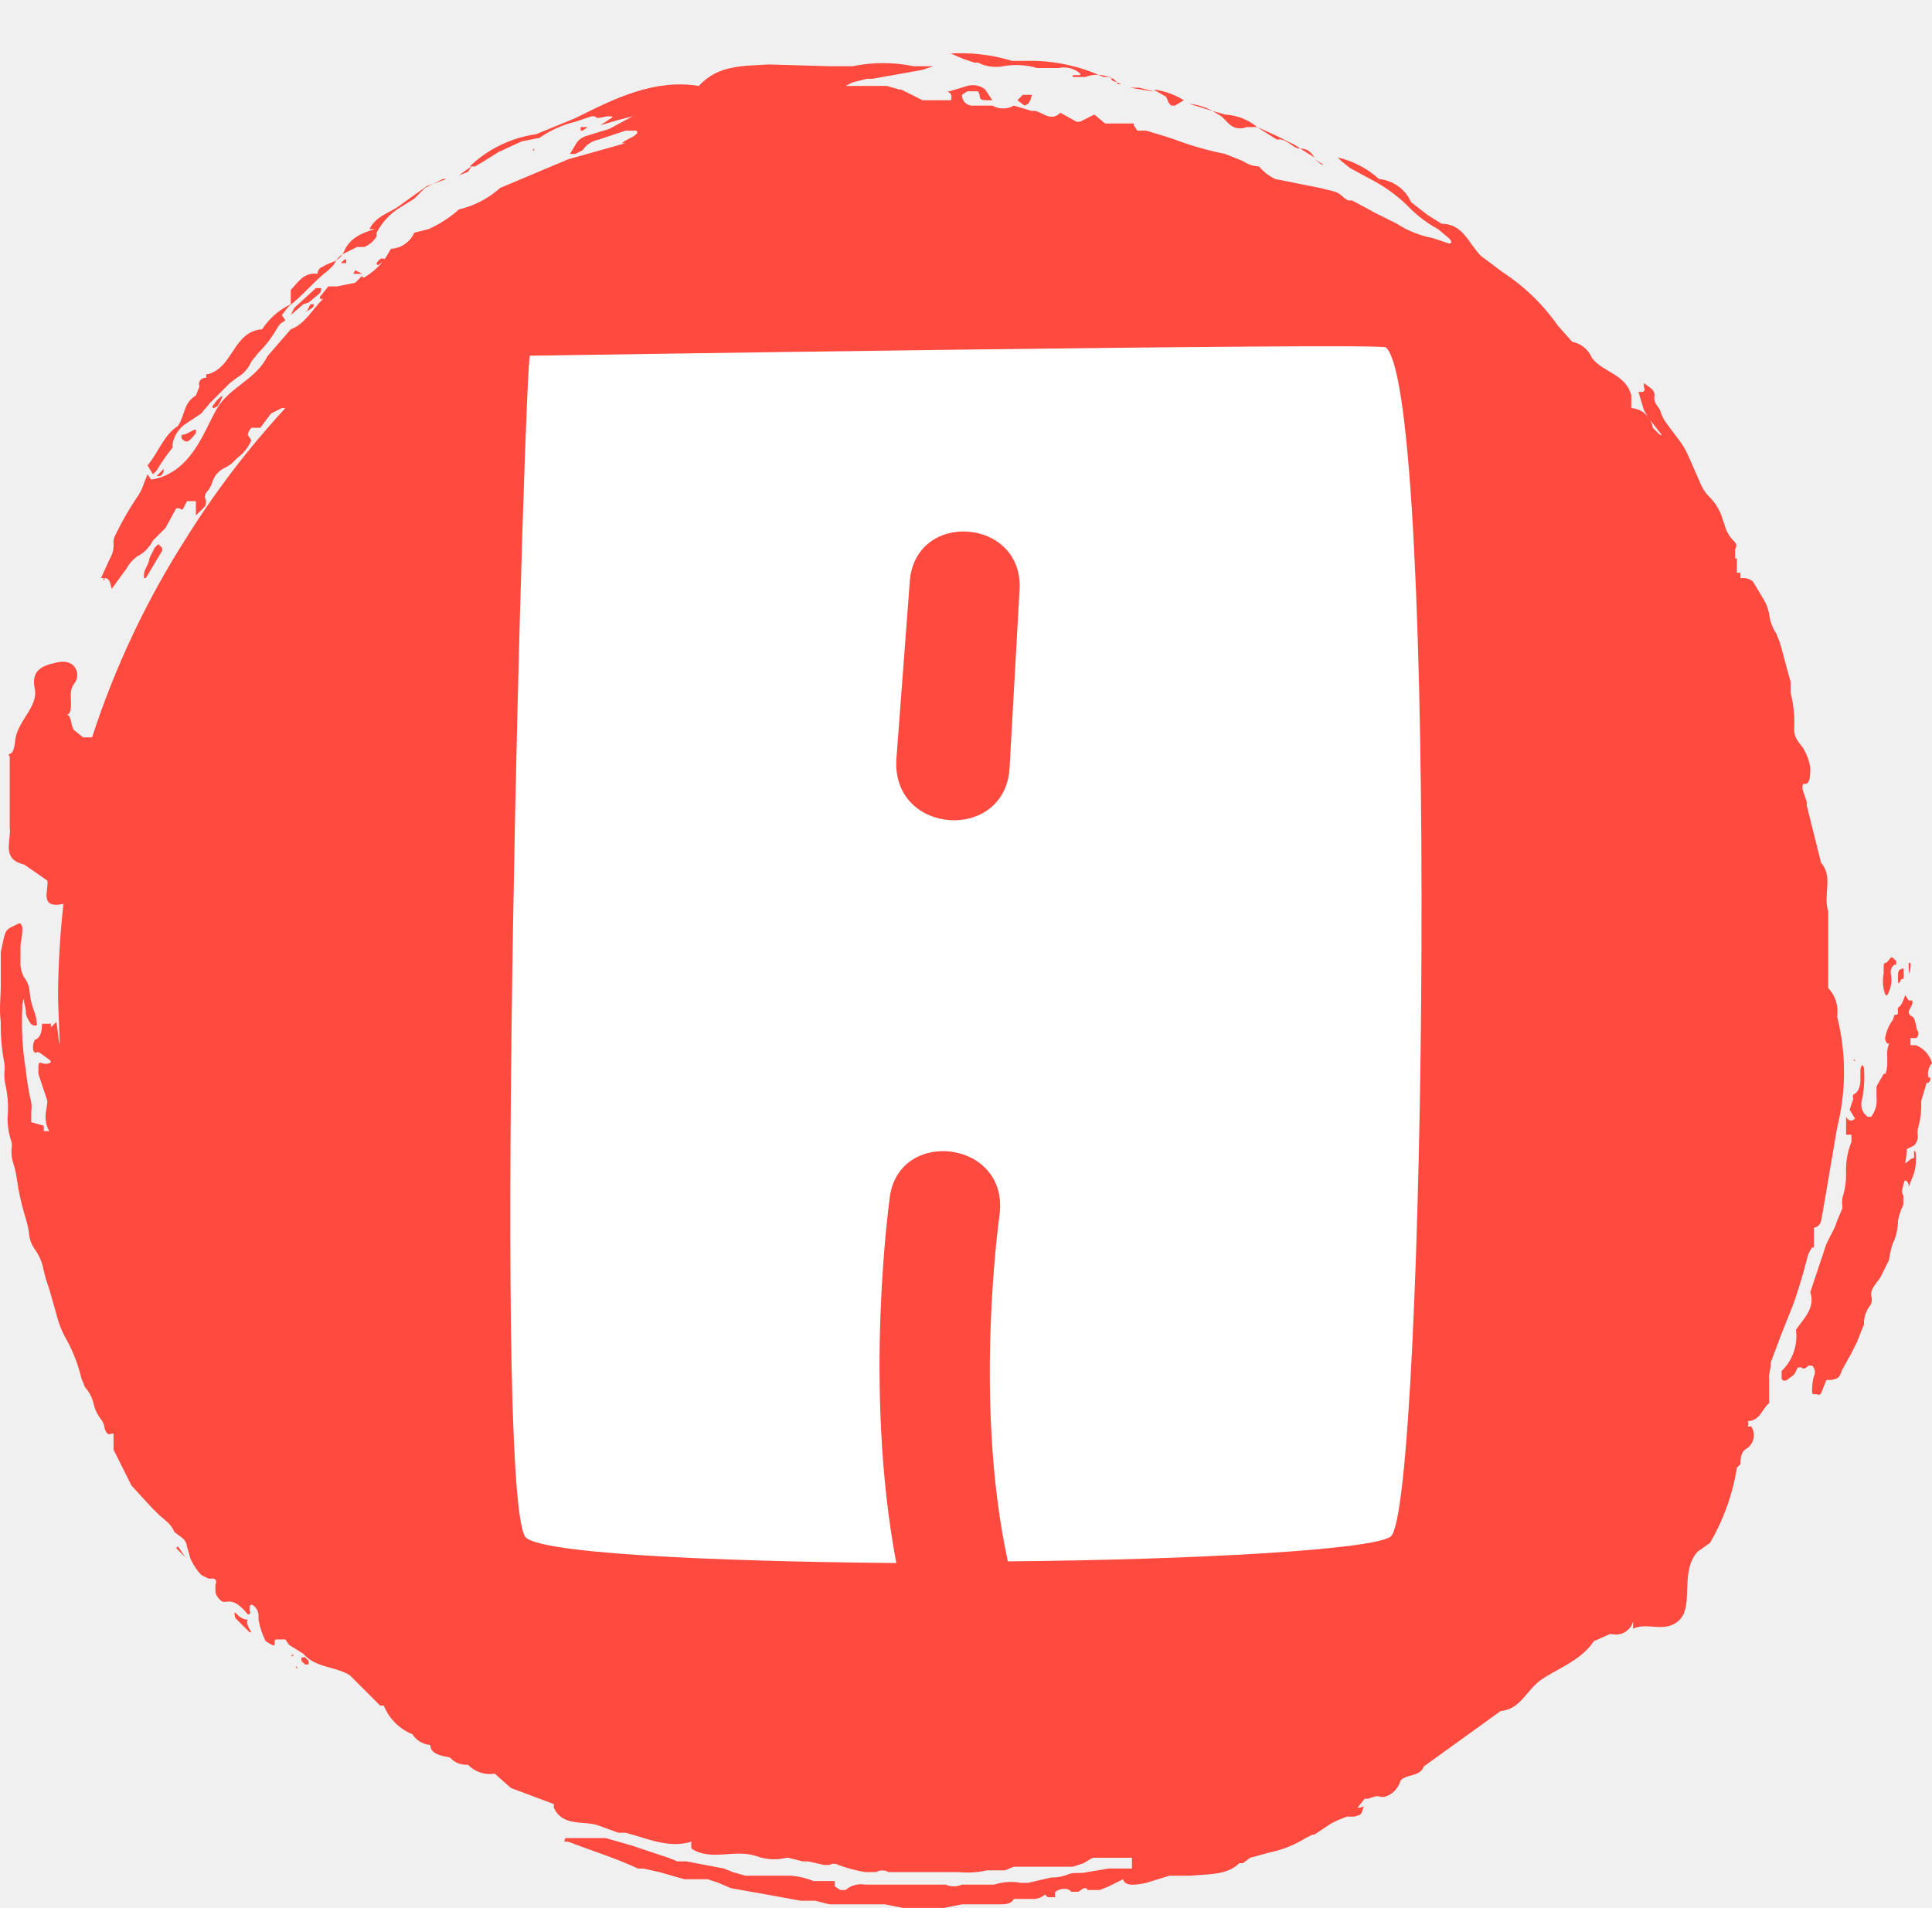
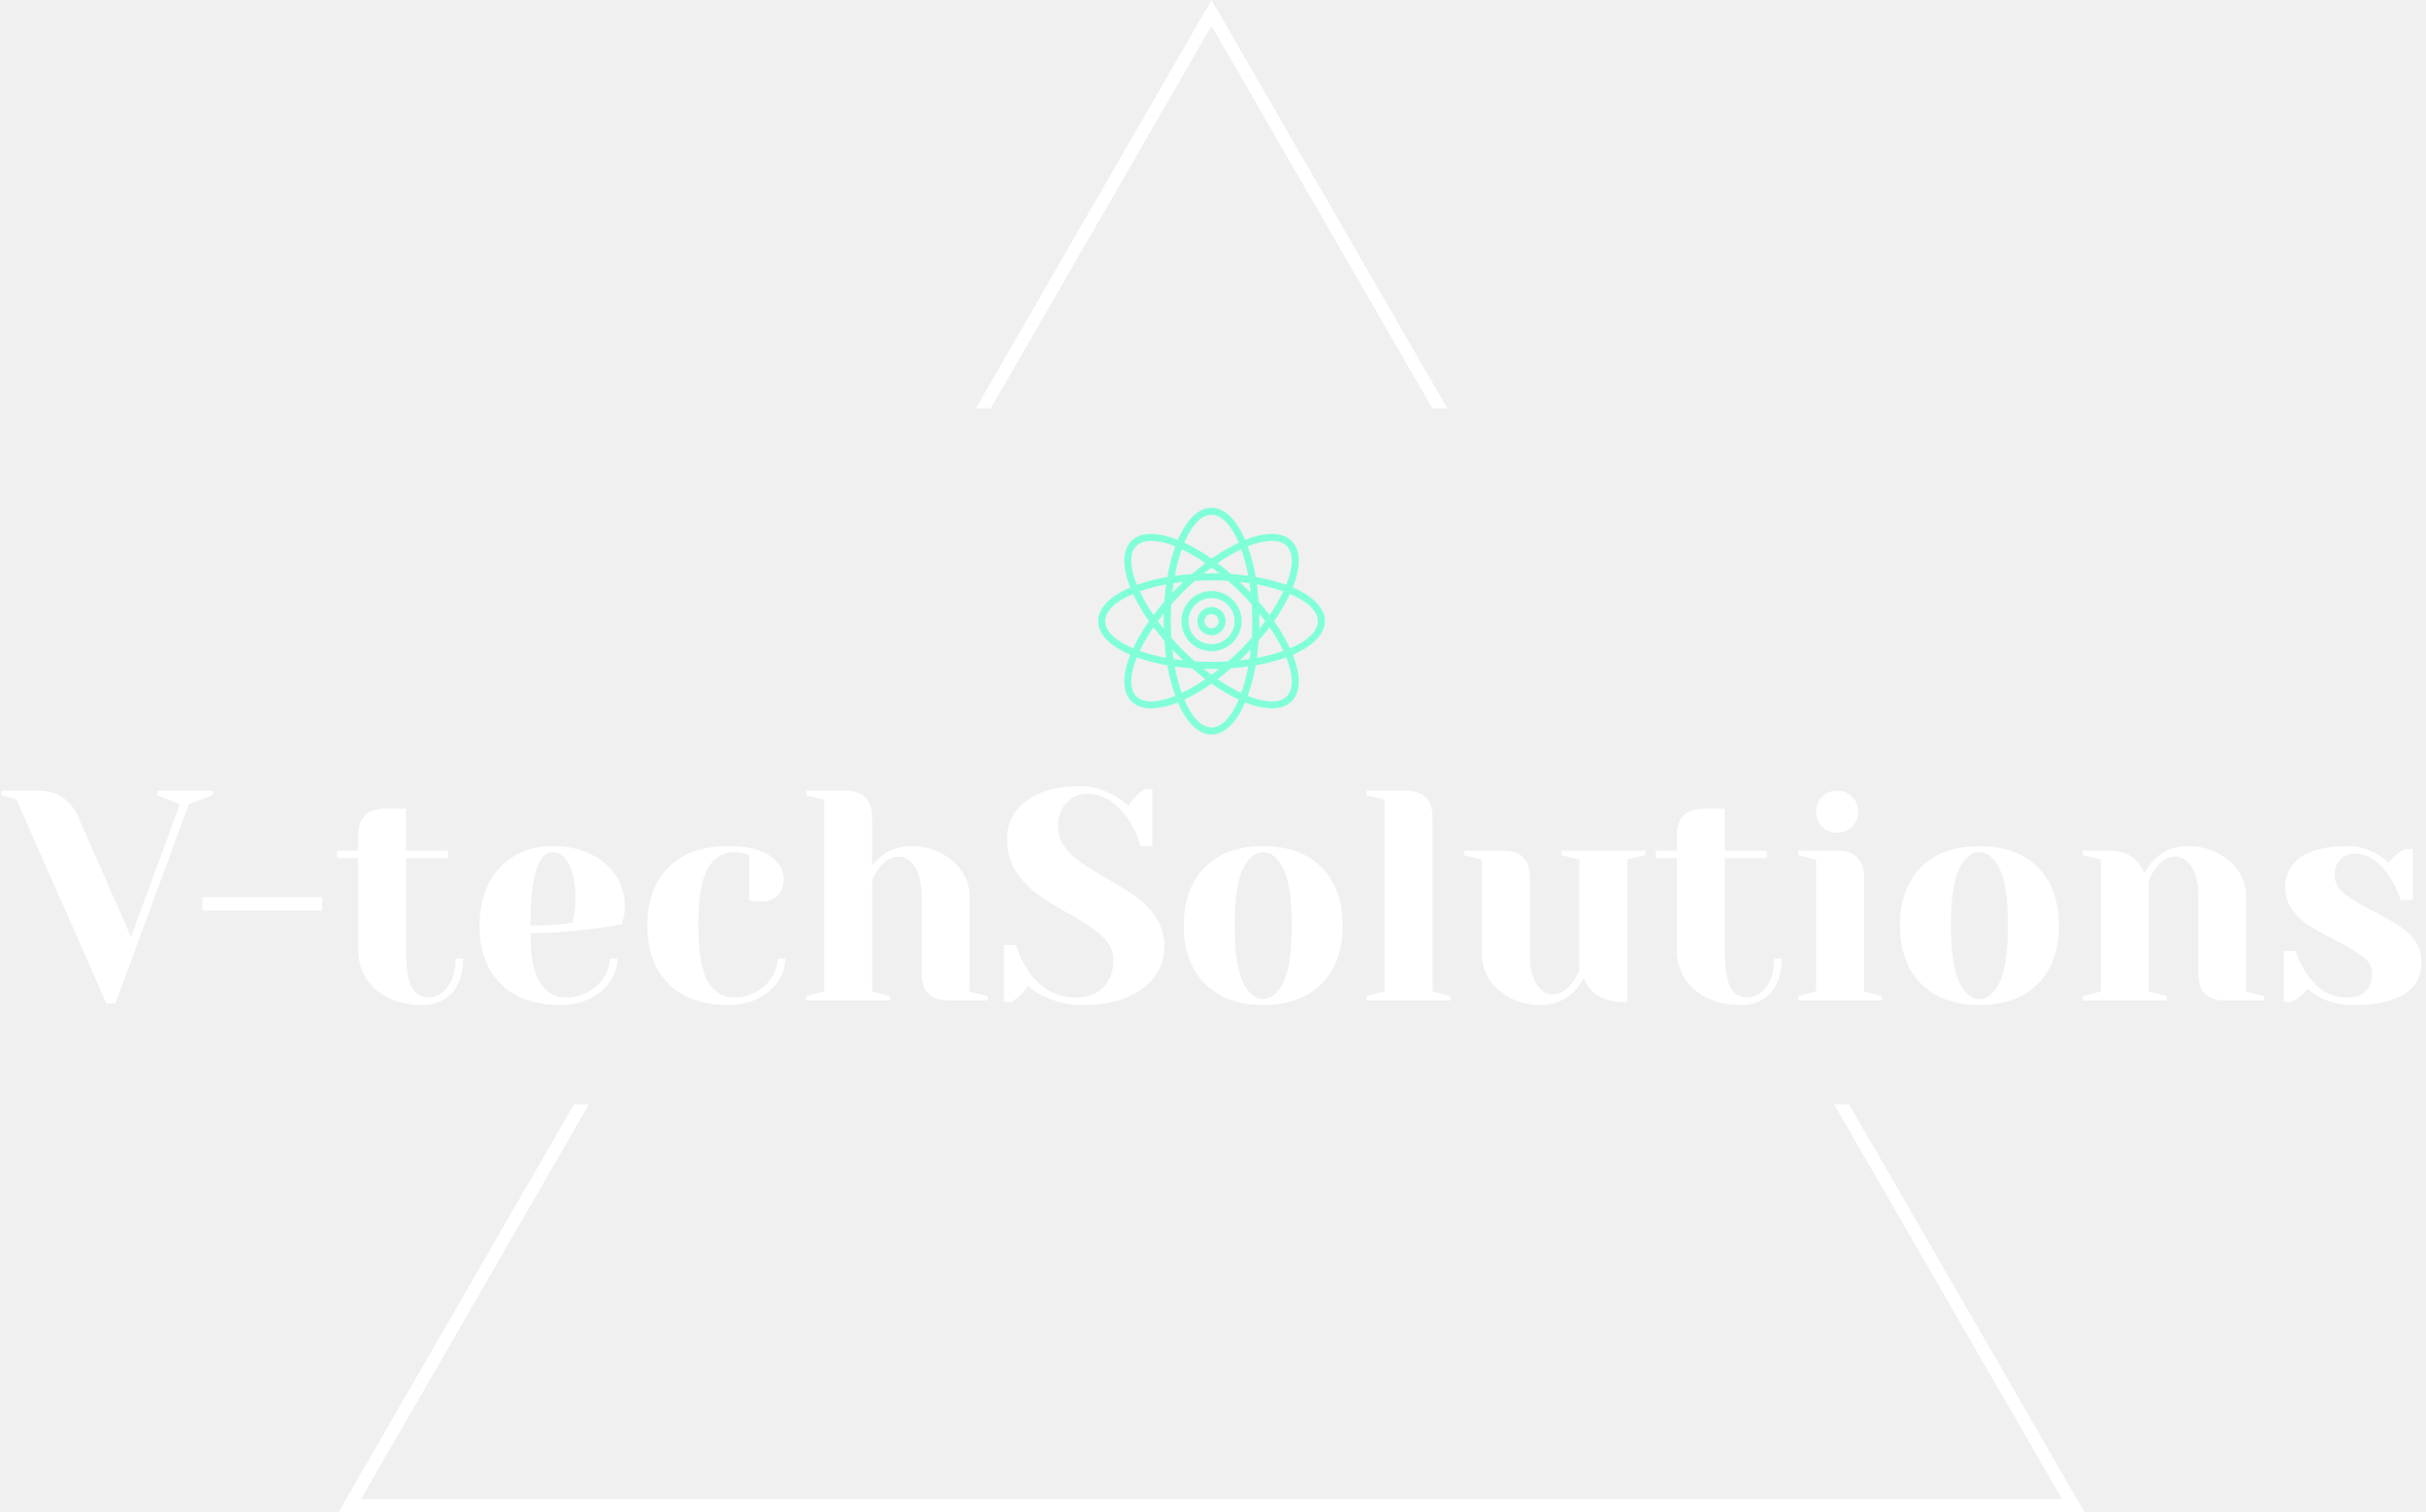
- <svg xmlns="http://www.w3.org/2000/svg" width="308.761" height="304.916" viewBox="0 0 106.008 104.687" class="css-1j8o68f" version="1.1" id="svg23">
-   <defs id="SvgjsDefs2684" />
-   <g id="SvgjsG2685" featurekey="rootContainer" transform="matrix(0.9820593,0,0,0.9820593,-0.05456052,0)" fill="#ff4a3f">
-     <g id="g17">
-       <path d="M19.8 15.3h.5l-.4-.2zm.5.1zm.8-.7c0 .1 0 .1.1.1l.4-.3c-.2-.1-.3-.1-.5.2zm.4-.2zm-4.1 2.3zm-.2.6l.3-.2c.1-.1.1-.2.1-.2h-.2l-.2.4c-.1-.1-.1 0 0 0zm2.2-2.9h-.1l-.2.2h.3zm-2.1 2.4l.6-.5c.1-.1.1-.2.1-.3h-.3l-1.2 1.1-.2.4.7-.6zm-1.1.8z" id="path3" />
-       <path d="M9.7 25v-.2a1.7 1.7 0 0 1 .7-1.1l.9-.6.5-.6.7-.7.4-.4.4-.3a1.9 1.9 0 0 0 .8-.9l.4-.5a5.9 5.9 0 0 0 1-1.3l.2-.3.3-.2-.2-.3.4-.5c.8-.6 1.4-1.4 2.2-2l.3-.3a1.4 1.4 0 0 1 .5-.6l.8-.4h.4a1.4 1.4 0 0 0 .7-.6V13a3.5 3.5 0 0 1 1.3-1.4l.8-.5.2-.2.4-.4 1-.5h.2l-1.1.4-1.4 1c-.6.5-1.4.6-1.8 1.4h.3c-.7.2-1.4.5-1.7 1.2s-.8.6-1.2.9a.4.4 0 0 0-.3.4c-.8-.1-1.1.5-1.5.9v.8a3.9 3.9 0 0 0-1.6 1.4c-1.6.1-1.6 2.1-3 2.5h-.1a.2.2 0 0 0 0 .2c-.3 0-.5.2-.4.5l-.2.5c-.7.4-.6 1.1-1 1.7-.8.5-1.1 1.5-1.7 2.2l.3.5.2-.2a11.6 11.6 0 0 1 .9-1.3zM53.9 3.3l.6.2h.2a2.2 2.2 0 0 0 1.4.2 4.1 4.1 0 0 1 1.9.1h1.2a1.4 1.4 0 0 1 1.2.3.1.1 0 0 1 0 .1H60a.1.1 0 0 0 0 .1h.7a1.8 1.8 0 0 1 1.3 0c.2 0 .1.1.2.2l.5.2h-.2c-.2-.4-.5-.4-.8-.4a9.7 9.7 0 0 0-4.3-.9h-.8A9.8 9.8 0 0 0 53 3h.2zm7.3 3.1zM50.3 4.7zm10.9 1.7h.2-.2zM19 14.7zm32.1-10zm17.6 2.2a.9.9 0 0 0 1 .2h.6a3.1 3.1 0 0 0-1.8-.7l-.7-.2.5.3zm-3.4-1.3c0 .1.1.2.2.3h.2l.5-.3a4.2 4.2 0 0 0-1.7-.6l.7.4zm7.4 2.7l.8.5c-.2-.3-.4-.5-.8-.5z" id="path5" />
-       <path d="M99 76.1l.6-1.6.6-1.5c.2-.5.6-1.8.8-2.6a1.7 1.7 0 0 1 .3-.7h.1v-1.1c.5-.1.4-.6.5-.9l.8-4.7a12.7 12.7 0 0 0 0-6.2 1.9 1.9 0 0 0-.5-1.6v-4.3c-.3-.9.3-1.9-.4-2.7L101 45a.4.4 0 0 0 0-.2l-.2-.6a.5.5 0 0 1 0-.4h.1c.3 0 .3-.5.3-.9a3 3 0 0 0-.4-1.1l-.3-.4a1.1 1.1 0 0 1-.2-.7 6.7 6.7 0 0 0-.2-2v-.6c-.2-.7-.4-1.5-.6-2.2l-.2-.5a2.5 2.5 0 0 1-.4-1.1 2.5 2.5 0 0 0-.3-.8l-.6-1a.8.8 0 0 0-.6-.2h-.1V32h-.2v-.8H97V31a.4.4 0 0 0 0-.1v-.2c.1-.2.1-.3-.1-.5a1.8 1.8 0 0 1-.4-.6l-.2-.6a2.9 2.9 0 0 0-.7-1.2 2.2 2.2 0 0 1-.5-.7l-.7-1.6a4.3 4.3 0 0 0-.6-1l-.6-.8a2.4 2.4 0 0 1-.4-.8l-.2-.3a.6.6 0 0 1-.1-.5.5.5 0 0 0-.2-.4l-.4-.3v.2c.1.2 0 .3-.1.3h-.2l.3 1 .3.5.7.9h-.1l-.2-.2-.2-.2a1.3 1.3 0 0 0-1.2-1.1v-.7c-.3-1.2-1.6-1.3-2.2-2.1a1.5 1.5 0 0 0-1.1-.9l-.8-.9a11.3 11.3 0 0 0-3.1-3l-.8-.6-.4-.3c-.7-.7-1-1.8-2.2-1.8l-.8-.5-.9-.7a2.2 2.2 0 0 0-1.8-1.3 5.1 5.1 0 0 0-2.3-1.2l.2.2.5.4 1.3.7a8.5 8.5 0 0 1 2.1 1.6 6.8 6.8 0 0 0 1.5 1.1l.6.5c.1.1.2.2.1.3H81l-.9-.3a5.6 5.6 0 0 1-2-.8l-1.2-.6-1.3-.7h-.2c-.3-.1-.4-.4-.8-.5l-.8-.2-2.5-.5a2.6 2.6 0 0 1-.9-.7 1.7 1.7 0 0 1-.9-.3l-1-.4a18.1 18.1 0 0 1-2.8-.8l-.6-.2-1-.3h-.5l-.2-.3v-.1h-1.6l-.6-.5-.4.2-.4.2h-.2l-.9-.5c-.6.6-1.1-.2-1.6-.1l-1-.3a1.2 1.2 0 0 1-1.2 0h-1.2a.6.6 0 0 1-.5-.6l.3-.2h.6a.7.7 0 0 1 .1.3c0 .2.2.2.5.2h.2l-.4-.6a1.1 1.1 0 0 0-1-.2l-1 .3H53c.3.2.2.3.2.5h-1.6l-.4-.2-.8-.4h-.1l-.7-.2h-2.3l.4-.2.8-.2h.3l1.7-.3 1.1-.2.6-.2h-1.1a8.4 8.4 0 0 0-3.4 0h-1.3L43 3.6c-1.4.1-2.8 0-3.9 1.2-2.5-.4-4.7.7-6.9 1.8l-2.2.9a6.7 6.7 0 0 0-3.7 1.8h.3l.5-.3.8-.5 1.3-.6 1-.2a6 6 0 0 1 2-.9l.9-.3h.2c.1.2.5 0 .7 0h.2c.1 0 .1.1 0 .1l-.6.4 1-.3.8-.2-1.3.7-1.3.4a1 1 0 0 0-.6.5l-.3.5h.3l.4-.2a1.4 1.4 0 0 1 .9-.6l1.5-.5h.5a.1.1 0 0 1 .1.2c-.2.2-.6.3-.8.5h.2l-3.2.9-3.8 1.6a5.2 5.2 0 0 1-2.3 1.2 6.6 6.6 0 0 1-1.7 1.1l-.8.2a1.5 1.5 0 0 1-1.3.9l-.3.5a3.7 3.7 0 0 1-1.2 1.1h-.1v-.1l-.2.2-.2.2-1 .2h-.5l-.4.5c-.1.1-.1.2 0 .2h.1c-.6.6-1 1.4-1.8 1.7L15 19.9c-.6 1.2-1.8 1.6-2.6 2.6s-1.4 3.9-3.9 4.3l-.2-.3-.2.5a2.7 2.7 0 0 1-.4.8 16.9 16.9 0 0 0-1.2 2.1.8.8 0 0 0-.1.5 1.4 1.4 0 0 1-.2.8l-.5 1.1h.2c.3 0 .3.3.4.6l.8-1.1a2.2 2.2 0 0 1 .6-.7 2 2 0 0 0 .9-.9l.3-.3.4-.4.6-1.1h.2c.1.1.1.1.2 0l.2-.4h.5v.8l.5-.5a.5.5 0 0 0 0-.5.4.4 0 0 1 .1-.3 1.5 1.5 0 0 0 .3-.5 1.3 1.3 0 0 1 .8-.9l.3-.2.3-.3a2.4 2.4 0 0 0 .8-1l-.2-.3c0-.1.1-.3.2-.4h.5l.6-.8.6-.3h.2a48.8 48.8 0 0 0-5.5 7.2h-.1.1a48.4 48.4 0 0 0-5.3 11.2h-.5l-.5-.4c-.2-.2-.1-.7-.4-.9h.1c.3-.5-.1-1.2.3-1.7s.1-1.4-.9-1.2-1.5.5-1.3 1.5-1 1.8-1.1 2.9-.5.5-.3.9v3.9c.1.8-.5 1.8.8 2.1l1.3.9c.1.5-.5 1.6.9 1.3a49.2 49.2 0 0 0-.3 5c0 1.1.1 2.2.1 3.3v-.4c-.1-.4-.1-.8-.2-1.3l-.3.3v-.2h-.5c0 .5-.1.8-.4.9a.9.9 0 0 0-.1.5c0 .1.1.3.2.2s.4.2.7.4-.2.3-.4.2-.2.1-.2.3v.3l.5 1.5c0 .3-.1.6-.1.9a1.7 1.7 0 0 0 .2.8h-.3v-.3l-.7-.2v-.6a1.5 1.5 0 0 0 0-.5 14.6 14.6 0 0 1-.3-1.8 16.6 16.6 0 0 1-.2-3.5.9.9 0 0 1 .1-.5v.2a2.9 2.9 0 0 1 .1.5.8.8 0 0 0 .1.4c.1.2.2.4.4.4s.1-.1.1-.2a2.1 2.1 0 0 0-.1-.5 4.2 4.2 0 0 1-.3-1.3 1.5 1.5 0 0 0-.3-.7 1.6 1.6 0 0 1-.2-.9v-.8c0-.3.1-.6.1-.9a.5.5 0 0 0-.1-.4h-.1c-.8.4-.7.2-1 1.6V55c0 .7-.1 1.4 0 2.1a10.8 10.8 0 0 0 .2 2.3 1.8 1.8 0 0 1 0 .5 3.1 3.1 0 0 0 .1.9 5.9 5.9 0 0 1 .1 1.3 3.9 3.9 0 0 0 .2 1.7 1.2 1.2 0 0 1 0 .4 2.1 2.1 0 0 0 .1.8 4.9 4.9 0 0 1 .2.9 14 14 0 0 0 .5 2.2 5 5 0 0 1 .2 1 1.7 1.7 0 0 0 .3.7 2.9 2.9 0 0 1 .5 1.2 8.5 8.5 0 0 0 .3 1l.4 1.4a5.4 5.4 0 0 0 .6 1.5 8.5 8.5 0 0 1 .8 2.1l.2.5a2.1 2.1 0 0 1 .5 1 2.1 2.1 0 0 0 .4.8 1 1 0 0 1 .2.5c.1.3.2.4.4.3h.1v.9l.5 1 .5 1 1.1 1.2.4.4c.3.3.7.5.9 1l.4.3a.7.7 0 0 1 .3.5l.2.7a3.3 3.3 0 0 0 .6.9l.4.2h.3a.2.2 0 0 1 .1.3 2.5 2.5 0 0 0 0 .5.9.9 0 0 0 .4.5h.2c.4-.1.8.2 1.2.7h.1c0-.1.1-.1 0-.2v-.2c0-.1.1-.2.2-.1a.7.7 0 0 1 .3.6v.2a4.3 4.3 0 0 0 .4 1.2c.5.3.5.3.5.1s0-.2.2-.2h.4l.2.3.8.5c.7.8 1.8.7 2.6 1.2l1.7 1.7h.2a2.9 2.9 0 0 0 1.6 1.6 1.3 1.3 0 0 0 1 .6c0 .5.6.6 1.1.7a1.2 1.2 0 0 0 .8.4h.2a1.7 1.7 0 0 0 1.5.5l.9.8 2.4.9v.2c.5 1.1 1.7.7 2.5 1l1.1.4h.4c1.2.3 2.4.9 3.7.5a.7.7 0 0 0 0 .4c1.1.7 2.4 0 3.6.4a2.9 2.9 0 0 0 1.7.1h.1l.8.2h.3l.9.2h.3a.5.5 0 0 1 .5 0 7.9 7.9 0 0 0 1.5.4h.6a.7.7 0 0 1 .7 0h3.9a5 5 0 0 0 1.6-.1h1l.5-.2H60l.6-.2.5-.3h2.2v.6H62l-1.2.2c-.4.1-.7 0-1 .1a2.4 2.4 0 0 1-1 .2l-1.3.3h-.4a3.1 3.1 0 0 0-1.5.1h-1.8a1.1 1.1 0 0 1-.9 0h-4.5a1.3 1.3 0 0 0-1.1.3H47l-.3-.2v-.3h-1.2a4.1 4.1 0 0 0-1.3-.3h-2.5l-.7-.2-.5-.2-2.1-.4h-.5l-.5-.2-2.1-.7-1.4-.4h-2.2c-.1 0-.1.1-.1.2h.2c1.3.5 2.6.9 3.9 1.5h.3l.9.2 1.4.4h1.3l.6.2.7.3 1.7.3 1.1.2 1.1.2h.8l.8.2h3.1l1 .2h2.3l1-.2H56c.4 0 .6-.1.7-.3h1a1 1 0 0 0 .8-.3c-.1.1 0 .1.1.2h.4v-.2c0-.1 0-.1.2-.2s.6-.1.7.1h.4l.3-.2c.2 0 .2 0 .2.1h.7l.5-.2.8-.4c.1.3.4.4 1.3.2l1.3-.4h1.2c.9-.1 2 0 2.7-.7h.2l.4-.3 1.1-.3a6.1 6.1 0 0 0 2-.8l.4-.2h.1l.9-.6.4-.2.5-.2h.4c.4-.1.4-.1.5-.4s0-.1-.2-.1h-.1l.4-.5h.2c.3-.1.5-.2.7-.1h.2a1.3 1.3 0 0 0 .9-.9c.3-.4 1.1-.2 1.3-.8l4.3-3.1c1.1-.1 1.4-1.1 2.2-1.7s2.3-1.1 3-2.2l.9-.4h.1a1 1 0 0 0 1.2-.7v.4c.8-.4 1.8.3 2.6-.5s0-2.7 1-3.8l.7-.5a12.1 12.1 0 0 0 1.5-4.2l.2-.2c0-.3 0-.7.4-.9a.9.9 0 0 0 .2-1.2h-.2a.3.3 0 0 0 0-.3c.7 0 .8-.7 1.2-1V77a.5.5 0 0 1 0-.2 3.8 3.8 0 0 0 .1-.7zM5.9 32.2z" id="path7" />
-       <path d="M26.4 9.3l-.3.2-.4.3.5-.2zm6.1-2h.1l.3-.2h-.4zm-2.6 1l-.1.1h.1v-.1zm-1.5 1.4zm1.3-.2zm-6.3 3.1zM9.2 26.2l-.4.4H9a.4.4 0 0 0 .2-.4zm3-3.5a2.1 2.1 0 0 0 .3-.6 1.5 1.5 0 0 0-.5.5c-.1.1-.1.2 0 .2zM11 24.2V24c-.2 0-.5.3-.8.3v.2c.3.3.4.2.8-.3zm3 66.2zM73.9 9.2h.1l-.5-.3zm-2.5-1.4c.5-.1.8.4 1.2.5h.1l-.3-.2-1-.5-1.1-.5.3.2zM52.8 3.1zm11.7 2h-.1l-1.2-.2h.5zm2 .7l1.3.4a3.3 3.3 0 0 0-1.3-.4zm-9 0a1 1 0 0 0 .2-.5h-.5l-.3.3.4.3zm9 1.6zM49.9 4.2zm2.9.7zM48.5 4zm13.8 2.1a.5.5 0 0 0 0 .1zm44.8 52.3h-.3V58h.3c.1 0 .2-.3.1-.4s-.1-.7-.3-.8a.3.3 0 0 1-.2-.3l.2-.4a.4.4 0 0 0 0-.2h-.2l-.2-.3c-.1.3-.2.6-.4.7a.5.5 0 0 0 0 .2c0 .1 0 .2-.1.2h-.1a1.1 1.1 0 0 1-.1.3 2.3 2.3 0 0 0-.4.9.4.4 0 0 0 .1.4h.1a1.7 1.7 0 0 0-.1.8v.4a1.8 1.8 0 0 1-.1.5h-.1l-.4.7v.6a1.5 1.5 0 0 1-.3 1.1h-.2l-.2-.2a.9.9 0 0 1-.1-.8 6.5 6.5 0 0 0 .1-1.7c0-.1-.1-.2-.1-.2a.5.5 0 0 0-.1.3v.6c0 .2-.1.6-.3.7s-.1.2-.1.3l-.2.6.3.5c-.2.2-.4.1-.5-.1v1h.3v.4a4.2 4.2 0 0 0-.3 1.4 3.3 3.3 0 0 0 0 .4 4 4 0 0 1-.2 1.3 2 2 0 0 0 0 .6l-.3.7a3.2 3.2 0 0 1-.3.7l-.3.6-.9 2.7c.3.9-.4 1.5-.8 2.1a2.7 2.7 0 0 1-.8 2.3v.4c0 .1.1.2.3.1l.4-.3.2-.4h.2c.1.1.2.1.4-.1h.2a.5.5 0 0 1 .1.6 2.9 2.9 0 0 0-.1.8c0 .1 0 .2.1.2h.2c.1.1.2 0 .3-.3l.2-.5h.3c.4-.1.4-.1.6-.6l.5-.9.3-.6.4-1a1.6 1.6 0 0 1 .3-1 .6.6 0 0 0 .1-.6c0-.2 0-.3.2-.6l.3-.4.5-1a4.7 4.7 0 0 1 .2-.9 3 3 0 0 0 .3-1.3 3.8 3.8 0 0 1 .3-.9v-.5c-.1-.2-.1-.2 0-.6s.1-.2.2-.2a.4.4 0 0 1 .1.3l.2-.5a2.3 2.3 0 0 0 .2-.9v-.3c0-.1 0-.3-.1-.3v.4c-.2 0-.3.2-.5.3a6.4 6.4 0 0 0 .1-.8l.4-.2a.7.7 0 0 0 .2-.6 1.4 1.4 0 0 1 0-.3 4.8 4.8 0 0 0 .2-1.4v-.2l.3-1h.1a.3.3 0 0 0 .1-.3h-.1a.9.9 0 0 1 .2-.8 1.5 1.5 0 0 0-.9-1zm-1.2 7.8zm-.2-9.9zm0 0zM9.1 30.8a.3.3 0 0 0 0-.2l-.2-.2-.2.2-.3.6c0 .3-.3.6-.3.9v.2h.1zm96.3 24.8h.1a1.7 1.7 0 0 0 .2-1.2.5.5 0 0 1 .2-.5h.1v-.2l-.2-.2h-.1c-.1.1-.2.3-.3.3s-.1.1-.1.3v.3a2.2 2.2 0 0 0 .1 1.2zM13.2 90.1c-.1 0 0 .2 0 .3l.8.8h.1c-.2-.3-.3-.6-.2-.7a.9.9 0 0 1-.5-.2zm.8.3zm92.3-35.7h.1a2 2 0 0 0 0-.6c-.3.1-.3.1-.3.6s.1.1.2 0z" id="path9" />
-       <path d="M106.7 62a.6.6 0 0 0 .1-.5c0-.1-.1-.2-.1-.1h-.2v.2c0 .4.1.5.2.4zm.1-8.2h-.1v.6a1 1 0 0 0 .1-.6zM17.1 92.6h-.2v.2l.2.2h.2v-.2zm86.6-33.3c0-.1 0-.1-.1-.1zM9.9 86.5l.5.5-.4-.6z" id="path11" />
-       <circle cx="10.5" cy="87.1" transform="rotate(-24.8 10.4 87.159)" id="circle13" />
-       <path d="M9.7 30.1h-.1v.2-.2h.1zm83.2-6.6l-.2-.3h-.1zm-14.7 77.1zM5.9 32.2zm-.1.2a.3.3 0 0 0 .1-.2v.2zm1.9-4.9zM61.5 2.4zm42.8 58.2v.1-.1zM16.4 92.5h-.1c.1.1.2 0 .1-.1zm.2.7h.1l-.1-.1v.1zm73.9-71.3zm15.2 34.4zM14.6 91.7zm92.1-37zm-.8 11.4zM34.6 0z" id="path15" />
-     </g>
-   </g>
-   <g id="SvgjsG2686" featurekey="nameFeature-0" transform="matrix(2.284354,0,0,2.284354,27.98006,-5.60952)" fill="#ffffff">
-     <path d="M9.6 16.48 l-0.32 4.24 c-0.08 1.8 2.6 1.96 2.72 0.2 l0.24 -4.28 c0.12 -1.76 -2.56 -1.96 -2.64 -0.16 z M0.48 11 l0 0 c0.04 0 20.48 -0.32 20.56 -0.2 c1.28 1.12 0.96 27.8 0.12 28.56 c-0.4 0.32 -4.64 0.56 -9.2 0.6 c-0.84 -3.84 -0.2 -8.32 -0.2 -8.32 c0.24 -1.8 -2.44 -2.12 -2.64 -0.4 c0 0.04 -0.64 4.52 0.16 8.76 c-4.56 -0.04 -8.68 -0.24 -8.92 -0.64 c-0.8 -1.44 0 -28.28 0.12 -28.36 z" id="path20" />
+ <svg xmlns="http://www.w3.org/2000/svg" version="1.1" width="1000" height="623" viewBox="0 0 1000 623">
+   <g transform="matrix(1,0,0,1,-0.6060606,0.2522267)">
+     <svg viewBox="0 0 396 247" data-background-color="#001f3f" preserveAspectRatio="xMidYMid meet" height="623" width="1000">
+       <g id="tight-bounds" transform="matrix(1,0,0,1,0.24,-0.1)">
+         <svg viewBox="0 0 395.52 247.2" height="247.2" width="395.52">
+           <g>
+             <svg />
+           </g>
+           <g>
+             <svg viewBox="0 0 395.52 247.2" height="247.2" width="395.52">
+               <g>
+                 <path d="M55.039 247.2l38.52-66.719 2.438 0-37.235 64.492h277.996l-37.235-64.492 2.438 0 38.52 66.719zM197.76 0l38.52 66.719-2.437 0-36.083-62.497-36.083 62.497-2.437 0z" fill="#ffffff" fill-rule="nonzero" stroke="none" stroke-width="1" stroke-linecap="butt" stroke-linejoin="miter" stroke-miterlimit="10" stroke-dasharray="" stroke-dashoffset="0" font-family="none" font-weight="none" font-size="none" text-anchor="none" style="mix-blend-mode: normal" data-fill-palette-color="tertiary" />
+               </g>
+               <g transform="matrix(1,0,0,1,0,82.9709)">
+                 <svg viewBox="0 0 395.52 81.258" height="81.258" width="395.52">
+                   <g>
+                     <svg viewBox="0 0 395.52 81.258" height="81.258" width="395.52">
+                       <g>
+                         <svg viewBox="0 0 395.52 81.258" height="81.258" width="395.52">
+                           <g transform="matrix(1,0,0,1,0,45.50221)">
+                             <svg viewBox="0 0 395.52 35.756" height="35.756" width="395.52">
+                               <g id="textblocktransform">
+                                 <svg viewBox="0 0 395.52 35.756" height="35.756" width="395.52" id="textblock">
+                                   <g>
+                                     <svg viewBox="0 0 395.52 35.756" height="35.756" width="395.52">
+                                       <g transform="matrix(1,0,0,1,0,0)">
+                                         <svg width="395.52" viewBox="-1 -35.75 403.72 36.5" height="35.756" data-palette-color="#ffffff">
+                                           <path d="M16.5 0.5L1.5-33.5-1-34.25-1-35 5-35Q7.6-35 9.25-33.83 10.9-32.65 11.75-30.75L11.75-30.75 20.6-10.6 28.75-32.75 25-34.25 25-35 34.25-35 34.25-34.25 30.25-32.75 18 0.5 16.5 0.5ZM52.5-15L32.5-15 32.5-17.25 52.5-17.25 52.5-15ZM69.25 0.75Q65.95 0.75 63.52-0.45 61.1-1.65 59.8-3.75 58.5-5.85 58.5-8.5L58.5-8.5 58.5-23.75 55-23.75 55-25 58.5-25 58.5-27.5Q58.5-32 63-32L63-32 66.5-32 66.5-25 73.5-25 73.5-23.75 66.5-23.75 66.5-8.5Q66.5-3.9 67.45-2.2 68.4-0.5 70.25-0.5L70.25-0.5Q72.05-0.5 73.4-2.25 74.75-4 74.75-7L74.75-7 76-7Q76-3.3 74.15-1.28 72.3 0.75 69.25 0.75L69.25 0.75ZM92.24 0.75Q85.84 0.75 82.29-2.78 78.74-6.3 78.74-12.5L78.74-12.5Q78.74-16.55 80.29-19.55 81.84-22.55 84.62-24.15 87.39-25.75 90.99-25.75L90.99-25.75Q94.59-25.75 97.32-24.4 100.04-23.05 101.52-20.78 102.99-18.5 102.99-15.75L102.99-15.75Q102.99-14.5 102.74-13.6L102.74-13.6 102.49-12.75Q100.34-12.3 97.84-12L97.84-12Q92.59-11.25 87.24-11.25L87.24-11.25Q87.24-5.45 88.84-2.98 90.44-0.5 93.24-0.5L93.24-0.5Q95.19-0.5 96.87-1.43 98.54-2.35 99.52-3.88 100.49-5.4 100.49-7L100.49-7 101.74-7Q101.74-5 100.54-3.2 99.34-1.4 97.19-0.33 95.04 0.75 92.24 0.75L92.24 0.75ZM87.24-12.5Q90.44-12.5 92.44-12.75L92.44-12.75Q93.29-12.8 94.24-13L94.24-13Q94.29-13.25 94.49-14.1L94.49-14.1Q94.74-15.35 94.74-16.75L94.74-16.75Q94.74-20.9 93.64-22.83 92.54-24.75 90.99-24.75L90.99-24.75Q87.24-24.75 87.24-12.5L87.24-12.5ZM120.24 0.75Q113.84 0.75 110.29-2.78 106.74-6.3 106.74-12.5L106.74-12.5Q106.74-18.7 110.29-22.23 113.84-25.75 120.24-25.75L120.24-25.75Q124.84-25.75 127.17-24.15 129.49-22.55 129.49-20.25L129.49-20.25Q129.49-18.55 128.47-17.53 127.44-16.5 125.74-16.5L125.74-16.5Q125.04-16.5 124.34-16.6L124.34-16.6 123.74-16.75 123.74-24.25 123.04-24.5Q122.29-24.75 121.24-24.75L121.24-24.75Q118.39-24.75 116.82-22.05 115.24-19.35 115.24-12.5L115.24-12.5Q115.24-5.85 116.82-3.18 118.39-0.5 121.24-0.5L121.24-0.5Q123.19-0.5 124.87-1.43 126.54-2.35 127.52-3.88 128.49-5.4 128.49-7L128.49-7 129.74-7Q129.74-5 128.54-3.2 127.34-1.4 125.19-0.33 123.04 0.75 120.24 0.75L120.24 0.75ZM133.24 0L133.24-0.75 136.24-1.5 136.24-33.5 133.24-34.25 133.24-35 139.74-35Q144.24-35 144.24-30.5L144.24-30.5 144.24-22.5Q144.99-23.5 145.79-24.1L145.79-24.1Q147.94-25.75 150.74-25.75L150.74-25.75Q153.54-25.75 155.76-24.58 157.99-23.4 159.24-21.5 160.49-19.6 160.49-17.5L160.49-17.5 160.49-1.5 163.49-0.75 163.49 0 156.99 0Q152.49 0 152.49-4.5L152.49-4.5 152.49-17.5Q152.49-20.65 151.36-22.33 150.24-24 148.74-24L148.74-24Q146.84-24 145.34-22L145.34-22Q144.69-21.15 144.24-20L144.24-20 144.24-1.5 147.24-0.75 147.24 0 133.24 0ZM179.24 0.75Q175.69 0.75 172.59-0.85L172.59-0.85Q171.19-1.55 170.24-2.5L170.24-2.5Q169.54-1.35 168.49-0.45L168.49-0.45Q167.59 0.2 167.49 0.25L167.49 0.25 166.24 0.25 166.24-9.25 168.24-9.25Q168.99-6.8 170.34-4.85L170.34-4.85Q173.39-0.5 178.24-0.5L178.24-0.5Q181.09-0.5 182.79-2.2 184.49-3.9 184.49-6.75L184.49-6.75Q184.49-8.4 183.51-9.7 182.54-11 181.09-12 179.64-13 177.04-14.5L177.04-14.5Q173.74-16.35 171.69-17.85 169.64-19.35 168.19-21.63 166.74-23.9 166.74-27L166.74-27Q166.74-29.45 168.11-31.43 169.49-33.4 172.24-34.58 174.99-35.75 178.99-35.75L178.99-35.75Q181.89-35.75 184.79-34.1L184.79-34.1Q185.89-33.5 186.99-32.5L186.99-32.5Q187.84-33.8 188.74-34.55L188.74-34.55Q189.64-35.2 189.74-35.25L189.74-35.25 190.99-35.25 190.99-25.75 188.99-25.75Q188.34-28.15 187.04-30.1L187.04-30.1Q185.84-32 184.06-33.25 182.29-34.5 179.99-34.5L179.99-34.5Q178.04-34.5 176.64-32.95 175.24-31.4 175.24-29L175.24-29Q175.24-27.15 176.31-25.68 177.39-24.2 178.96-23.1 180.54-22 183.24-20.45L183.24-20.45Q186.39-18.65 188.34-17.25 190.29-15.85 191.64-13.78 192.99-11.7 192.99-9L192.99-9Q192.99-6.3 191.44-4.08 189.89-1.85 186.79-0.55 183.69 0.75 179.24 0.75L179.24 0.75ZM209.48 0.75Q203.28 0.75 199.76-2.78 196.23-6.3 196.23-12.5L196.23-12.5Q196.23-18.7 199.76-22.23 203.28-25.75 209.48-25.75L209.48-25.75Q215.68-25.75 219.21-22.23 222.73-18.7 222.73-12.5L222.73-12.5Q222.73-6.3 219.21-2.78 215.68 0.75 209.48 0.75L209.48 0.75ZM209.48-0.25Q211.48-0.25 212.86-3.05 214.23-5.85 214.23-12.5L214.23-12.5Q214.23-19.15 212.86-21.95 211.48-24.75 209.48-24.75L209.48-24.75Q207.48-24.75 206.11-21.95 204.73-19.15 204.73-12.5L204.73-12.5Q204.73-5.85 206.11-3.05 207.48-0.25 209.48-0.25L209.48-0.25ZM226.73 0L226.73-0.75 229.73-1.5 229.73-33.5 226.73-34.25 226.73-35 233.23-35Q237.73-35 237.73-30.5L237.73-30.5 237.73-1.5 240.73-0.75 240.73 0 226.73 0ZM255.73 0.75Q252.93 0.75 250.7-0.43 248.48-1.6 247.23-3.5 245.98-5.4 245.98-7.5L245.98-7.5 245.98-23.5 242.98-24.25 242.98-25 249.48-25Q253.98-25 253.98-20.5L253.98-20.5 253.98-7.5Q253.98-4.35 255.1-2.68 256.23-1 257.73-1L257.73-1Q259.58-1 261.08-3L261.08-3Q261.63-3.75 262.23-5L262.23-5 262.23-23.5 259.23-24.25 259.23-25 273.23-25 273.23-24.25 270.23-23.5 270.23 0.25 269.73 0.25Q266.08 0.25 264.18-1.75L264.18-1.75Q263.33-2.65 262.98-3.75L262.98-3.75Q262.28-2.5 261.33-1.5L261.33-1.5Q259.08 0.75 255.73 0.75L255.73 0.75ZM289.23 0.75Q285.93 0.75 283.5-0.45 281.08-1.65 279.78-3.75 278.48-5.85 278.48-8.5L278.48-8.5 278.48-23.75 274.98-23.75 274.98-25 278.48-25 278.48-27.5Q278.48-32 282.98-32L282.98-32 286.48-32 286.48-25 293.48-25 293.48-23.75 286.48-23.75 286.48-8.5Q286.48-3.9 287.43-2.2 288.38-0.5 290.23-0.5L290.23-0.5Q292.03-0.5 293.38-2.25 294.73-4 294.73-7L294.73-7 295.98-7Q295.98-3.3 294.13-1.28 292.28 0.75 289.23 0.75L289.23 0.75ZM298.72 0L298.72-0.75 301.72-1.5 301.72-23.5 298.72-24.25 298.72-25 305.22-25Q309.72-25 309.72-20.5L309.72-20.5 309.72-1.5 312.72-0.75 312.72 0 298.72 0ZM305.22-28Q303.72-28 302.72-29 301.72-30 301.72-31.5L301.72-31.5Q301.72-33 302.72-34 303.72-35 305.22-35L305.22-35Q306.72-35 307.72-34 308.72-33 308.72-31.5L308.72-31.5Q308.72-30 307.72-29 306.72-28 305.22-28L305.22-28ZM328.97 0.75Q322.77 0.75 319.25-2.78 315.72-6.3 315.72-12.5L315.72-12.5Q315.72-18.7 319.25-22.23 322.77-25.75 328.97-25.75L328.97-25.75Q335.17-25.75 338.7-22.23 342.22-18.7 342.22-12.5L342.22-12.5Q342.22-6.3 338.7-2.78 335.17 0.75 328.97 0.75L328.97 0.75ZM328.97-0.25Q330.97-0.25 332.35-3.05 333.72-5.85 333.72-12.5L333.72-12.5Q333.72-19.15 332.35-21.95 330.97-24.75 328.97-24.75L328.97-24.75Q326.97-24.75 325.6-21.95 324.22-19.15 324.22-12.5L324.22-12.5Q324.22-5.85 325.6-3.05 326.97-0.25 328.97-0.25L328.97-0.25ZM346.22 0L346.22-0.75 349.22-1.5 349.22-23.5 346.22-24.25 346.22-25 350.72-25Q353.67-25 355.37-23.1L355.37-23.1Q356.02-22.35 356.47-21.25L356.47-21.25Q357.17-22.55 358.12-23.5L358.12-23.5Q360.37-25.75 363.72-25.75L363.72-25.75Q366.52-25.75 368.74-24.58 370.97-23.4 372.22-21.5 373.47-19.6 373.47-17.5L373.47-17.5 373.47-1.5 376.47-0.75 376.47 0 369.97 0Q365.47 0 365.47-4.5L365.47-4.5 365.47-17.5Q365.47-20.65 364.34-22.33 363.22-24 361.72-24L361.72-24Q359.82-24 358.32-22L358.32-22Q357.67-21.15 357.22-20L357.22-20 357.22-1.5 360.22-0.75 360.22 0 346.22 0ZM391.22 0.75Q388.12 0.75 385.67-0.6L385.67-0.6Q384.47-1.25 383.72-2L383.72-2Q382.92-0.9 381.97-0.3L381.97-0.3Q381.52 0 380.97 0.25L380.97 0.25 379.72 0.25 379.72-8.25 381.72-8.25Q382.37-6.15 383.62-4.35L383.62-4.35Q386.27-0.5 390.22-0.5L390.22-0.5Q392.32-0.5 393.39-1.53 394.47-2.55 394.47-4.5L394.47-4.5Q394.47-6.15 392.99-7.28 391.52-8.4 388.37-10.05L388.37-10.05Q385.67-11.4 383.99-12.48 382.32-13.55 381.14-15.18 379.97-16.8 379.97-19L379.97-19Q379.97-22 382.54-23.88 385.12-25.75 390.47-25.75L390.47-25.75Q393.12-25.75 395.37-24.35L395.37-24.35Q396.47-23.7 397.27-23L397.27-23Q397.92-23.9 399.02-24.7L399.02-24.7Q399.87-25.2 400.02-25.25L400.02-25.25 401.27-25.25 401.27-16.75 399.27-16.75Q398.52-18.9 397.42-20.6L397.42-20.6Q394.92-24.5 391.47-24.5L391.47-24.5Q390.12-24.5 389.17-23.5 388.22-22.5 388.22-21L388.22-21Q388.22-19.1 389.82-17.82 391.42-16.55 394.67-14.9L394.67-14.9Q397.32-13.55 398.89-12.53 400.47-11.5 401.59-10 402.72-8.5 402.72-6.5L402.72-6.5Q402.72 0.75 391.22 0.75L391.22 0.75Z" opacity="1" transform="matrix(1,0,0,1,0,0)" fill="#ffffff" class="undefined-text-0" data-fill-palette-color="primary" id="text-0" />
+                                         </svg>
+                                       </g>
+                                     </svg>
+                                   </g>
+                                 </svg>
+                               </g>
+                             </svg>
+                           </g>
+                           <g transform="matrix(1,0,0,1,179.2295,0)">
+                             <svg viewBox="0 0 37.061 37.061" height="37.061" width="37.061">
+                               <g>
+                                 <svg data-name="Layer 1" viewBox="0 0 128 128" x="0" y="0" height="37.061" width="37.061" class="icon-icon-0" data-fill-palette-color="accent" id="icon-0">
+                                   <path d="M18.136 82.998c-4.542 11.393-4.679 20.969 0.609 26.257 2.711 2.711 6.544 3.998 11.174 3.998a41.839 41.839 0 0 0 15.084-3.387C49.847 121.133 56.521 128 64 128s14.153-6.867 18.997-18.135a41.841 41.841 0 0 0 15.084 3.387c4.628 0 8.464-1.287 11.174-3.997 5.288-5.288 5.151-14.864 0.609-26.257C121.132 78.154 128 71.479 128 64s-6.868-14.154-18.136-18.998c4.542-11.393 4.679-20.969-0.609-26.257C103.966 13.457 94.39 13.593 82.998 18.135 78.154 6.868 71.479 0 64 0 56.521 0 49.846 6.868 45.002 18.136c-11.392-4.542-20.968-4.679-26.257 0.609-5.288 5.288-5.151 14.864-0.609 26.257C6.868 49.846 0 56.521 0 64S6.868 78.154 18.136 82.998Zm3.437 23.429c-4.121-4.121-3.695-12.19 0.274-21.963a100.747 100.747 0 0 0 17.21 4.479A100.75 100.75 0 0 0 43.535 106.153C33.763 110.121 25.696 110.546 21.573 106.427Zm15.493-38.063Q35.315 66.18 33.71 64q1.604-2.179 3.356-4.364C37.027 61.078 37 62.53 37 64S37.027 66.922 37.066 68.364Zm-5.816-7.814a98.957 98.957 0 0 1-7.776-13.336A98.959 98.959 0 0 1 38.402 43.282q-0.656 4.687-1.012 9.696Q34.103 56.764 31.25 60.55ZM37.39 75.022q0.352 5.001 1.012 9.696a98.959 98.959 0 0 1-14.928-3.932 98.957 98.957 0 0 1 7.776-13.336Q34.1 71.228 37.39 75.022ZM47.736 47.736q3.382-3.382 6.856-6.436Q59.203 41.007 64 41q4.789 0 9.408 0.3 3.463 3.051 6.856 6.436 3.384 3.384 6.437 6.861Q86.993 59.206 87 64q0 4.786-0.299 9.403-3.052 3.465-6.437 6.861-3.384 3.384-6.861 6.437Q68.794 86.993 64 87q-4.786 0-9.403-0.299-3.465-3.052-6.861-6.437-3.384-3.384-6.437-6.861Q41.007 68.794 41 64q0-4.786 0.299-9.403Q44.352 51.131 47.736 47.736Zm-5.867 0.305q0.306-2.783 0.713-5.459 2.675-0.406 5.459-0.713c-1.048 0.992-2.093 1.999-3.133 3.039S42.862 46.993 41.869 48.041ZM59.625 37.067q2.189-1.756 4.375-3.361 2.184 1.608 4.375 3.361C66.929 37.027 65.474 37 64 37S61.071 37.027 59.625 37.067ZM79.959 41.869q2.783 0.306 5.459 0.713 0.406 2.675 0.713 5.459c-0.992-1.048-2-2.093-3.039-3.133S81.007 42.862 79.959 41.869Zm6.172 38.09q-0.306 2.783-0.713 5.459-2.672 0.406-5.453 0.712 1.569-1.486 3.127-3.038C84.131 82.052 85.138 81.007 86.131 79.959ZM68.364 90.934q-2.184 1.752-4.364 3.357-2.179-1.604-4.365-3.357C61.078 90.973 62.53 91 64 91S66.922 90.973 68.364 90.934ZM48.035 86.13q-2.78-0.306-5.453-0.712-0.406-2.675-0.713-5.459c0.992 1.048 2 2.093 3.039 3.133Q46.465 84.648 48.035 86.13Zm-4.753 3.468q4.685 0.655 9.691 1.012 3.786 3.288 7.573 6.143a98.939 98.939 0 0 1-13.332 7.773A98.957 98.957 0 0 1 43.282 89.598ZM64 124c-5.827 0-11.23-6.004-15.334-15.718a100.87 100.87 0 0 0 15.334-9.011 100.857 100.857 0 0 0 15.335 9.01C75.231 117.996 69.827 124 64 124Zm16.786-19.473A98.95 98.95 0 0 1 67.454 96.753q3.778-2.851 7.574-6.143 4.998-0.352 9.69-1.012A98.956 98.956 0 0 1 80.786 104.527Zm25.641 1.9c-4.121 4.122-12.19 3.696-21.963-0.273a100.752 100.752 0 0 0 4.479-17.211 100.747 100.747 0 0 0 17.21-4.479C110.122 94.237 110.547 102.306 106.427 106.427ZM90.934 59.636Q92.685 61.82 94.29 64q-1.604 2.179-3.356 4.364C90.973 66.922 91 65.47 91 64S90.973 61.078 90.934 59.636ZM90.61 52.978q-0.352-5.001-1.012-9.696a98.959 98.959 0 0 1 14.928 3.932 98.957 98.957 0 0 1-7.776 13.336Q93.9 56.772 90.61 52.978Zm0 22.044q3.287-3.785 6.14-7.572a98.957 98.957 0 0 1 7.776 13.336A98.959 98.959 0 0 1 89.598 84.718Q90.254 80.031 90.61 75.022ZM124 64c0 5.828-6.006 11.232-15.723 15.336A100.743 100.743 0 0 0 99.274 64 100.743 100.743 0 0 0 108.277 48.664C117.994 52.768 124 58.172 124 64ZM98.044 18.67c3.534 0 6.41 0.932 8.383 2.903 4.121 4.121 3.695 12.19-0.273 21.963a100.747 100.747 0 0 0-17.211-4.479 100.75 100.75 0 0 0-4.479-17.211A37.466 37.466 0 0 1 98.044 18.67ZM84.718 38.402q-4.687-0.656-9.696-1.012-3.784-3.286-7.569-6.138a99.022 99.022 0 0 1 13.333-7.779A98.949 98.949 0 0 1 84.718 38.402ZM64 4c5.828 0 11.232 6.006 15.336 15.722a100.746 100.746 0 0 0-15.337 9.004A100.755 100.755 0 0 0 48.664 19.723C52.768 10.006 58.172 4 64 4ZM47.214 23.474a99.029 99.029 0 0 1 13.333 7.778q-3.777 2.85-7.569 6.138-5.001 0.352-9.696 1.012A98.954 98.954 0 0 1 47.214 23.474ZM21.573 21.573c1.973-1.973 4.848-2.903 8.383-2.903a37.465 37.465 0 0 1 13.58 3.176 100.749 100.749 0 0 0-4.479 17.211A100.747 100.747 0 0 0 21.846 43.536C17.878 33.763 17.453 25.694 21.573 21.573ZM19.723 48.664A100.743 100.743 0 0 0 28.726 64 100.743 100.743 0 0 0 19.723 79.336C10.006 75.232 4 69.828 4 64S10.006 52.768 19.723 48.664Z" fill="#81ffd9" data-fill-palette-color="accent" />
+                                   <path d="M64 81A17 17 0 1 0 47 64 17.019 17.019 0 0 0 64 81Zm0-30A13 13 0 1 1 51 64 13.015 13.015 0 0 1 64 51Z" fill="#81ffd9" data-fill-palette-color="accent" />
+                                   <path d="M64 72a8 8 0 1 0-8-8A8.009 8.009 0 0 0 64 72Zm0-12a4 4 0 1 1-4 4A4.004 4.004 0 0 1 64 60Z" fill="#81ffd9" data-fill-palette-color="accent" />
+                                 </svg>
+                               </g>
+                             </svg>
+                           </g>
+                           <g />
+                         </svg>
+                       </g>
+                     </svg>
+                   </g>
+                 </svg>
+               </g>
+             </svg>
+           </g>
+           <defs />
+         </svg>
+         <rect width="395.52" height="247.2" fill="none" stroke="none" visibility="hidden" />
+       </g>
+     </svg>
  </g>
</svg>
